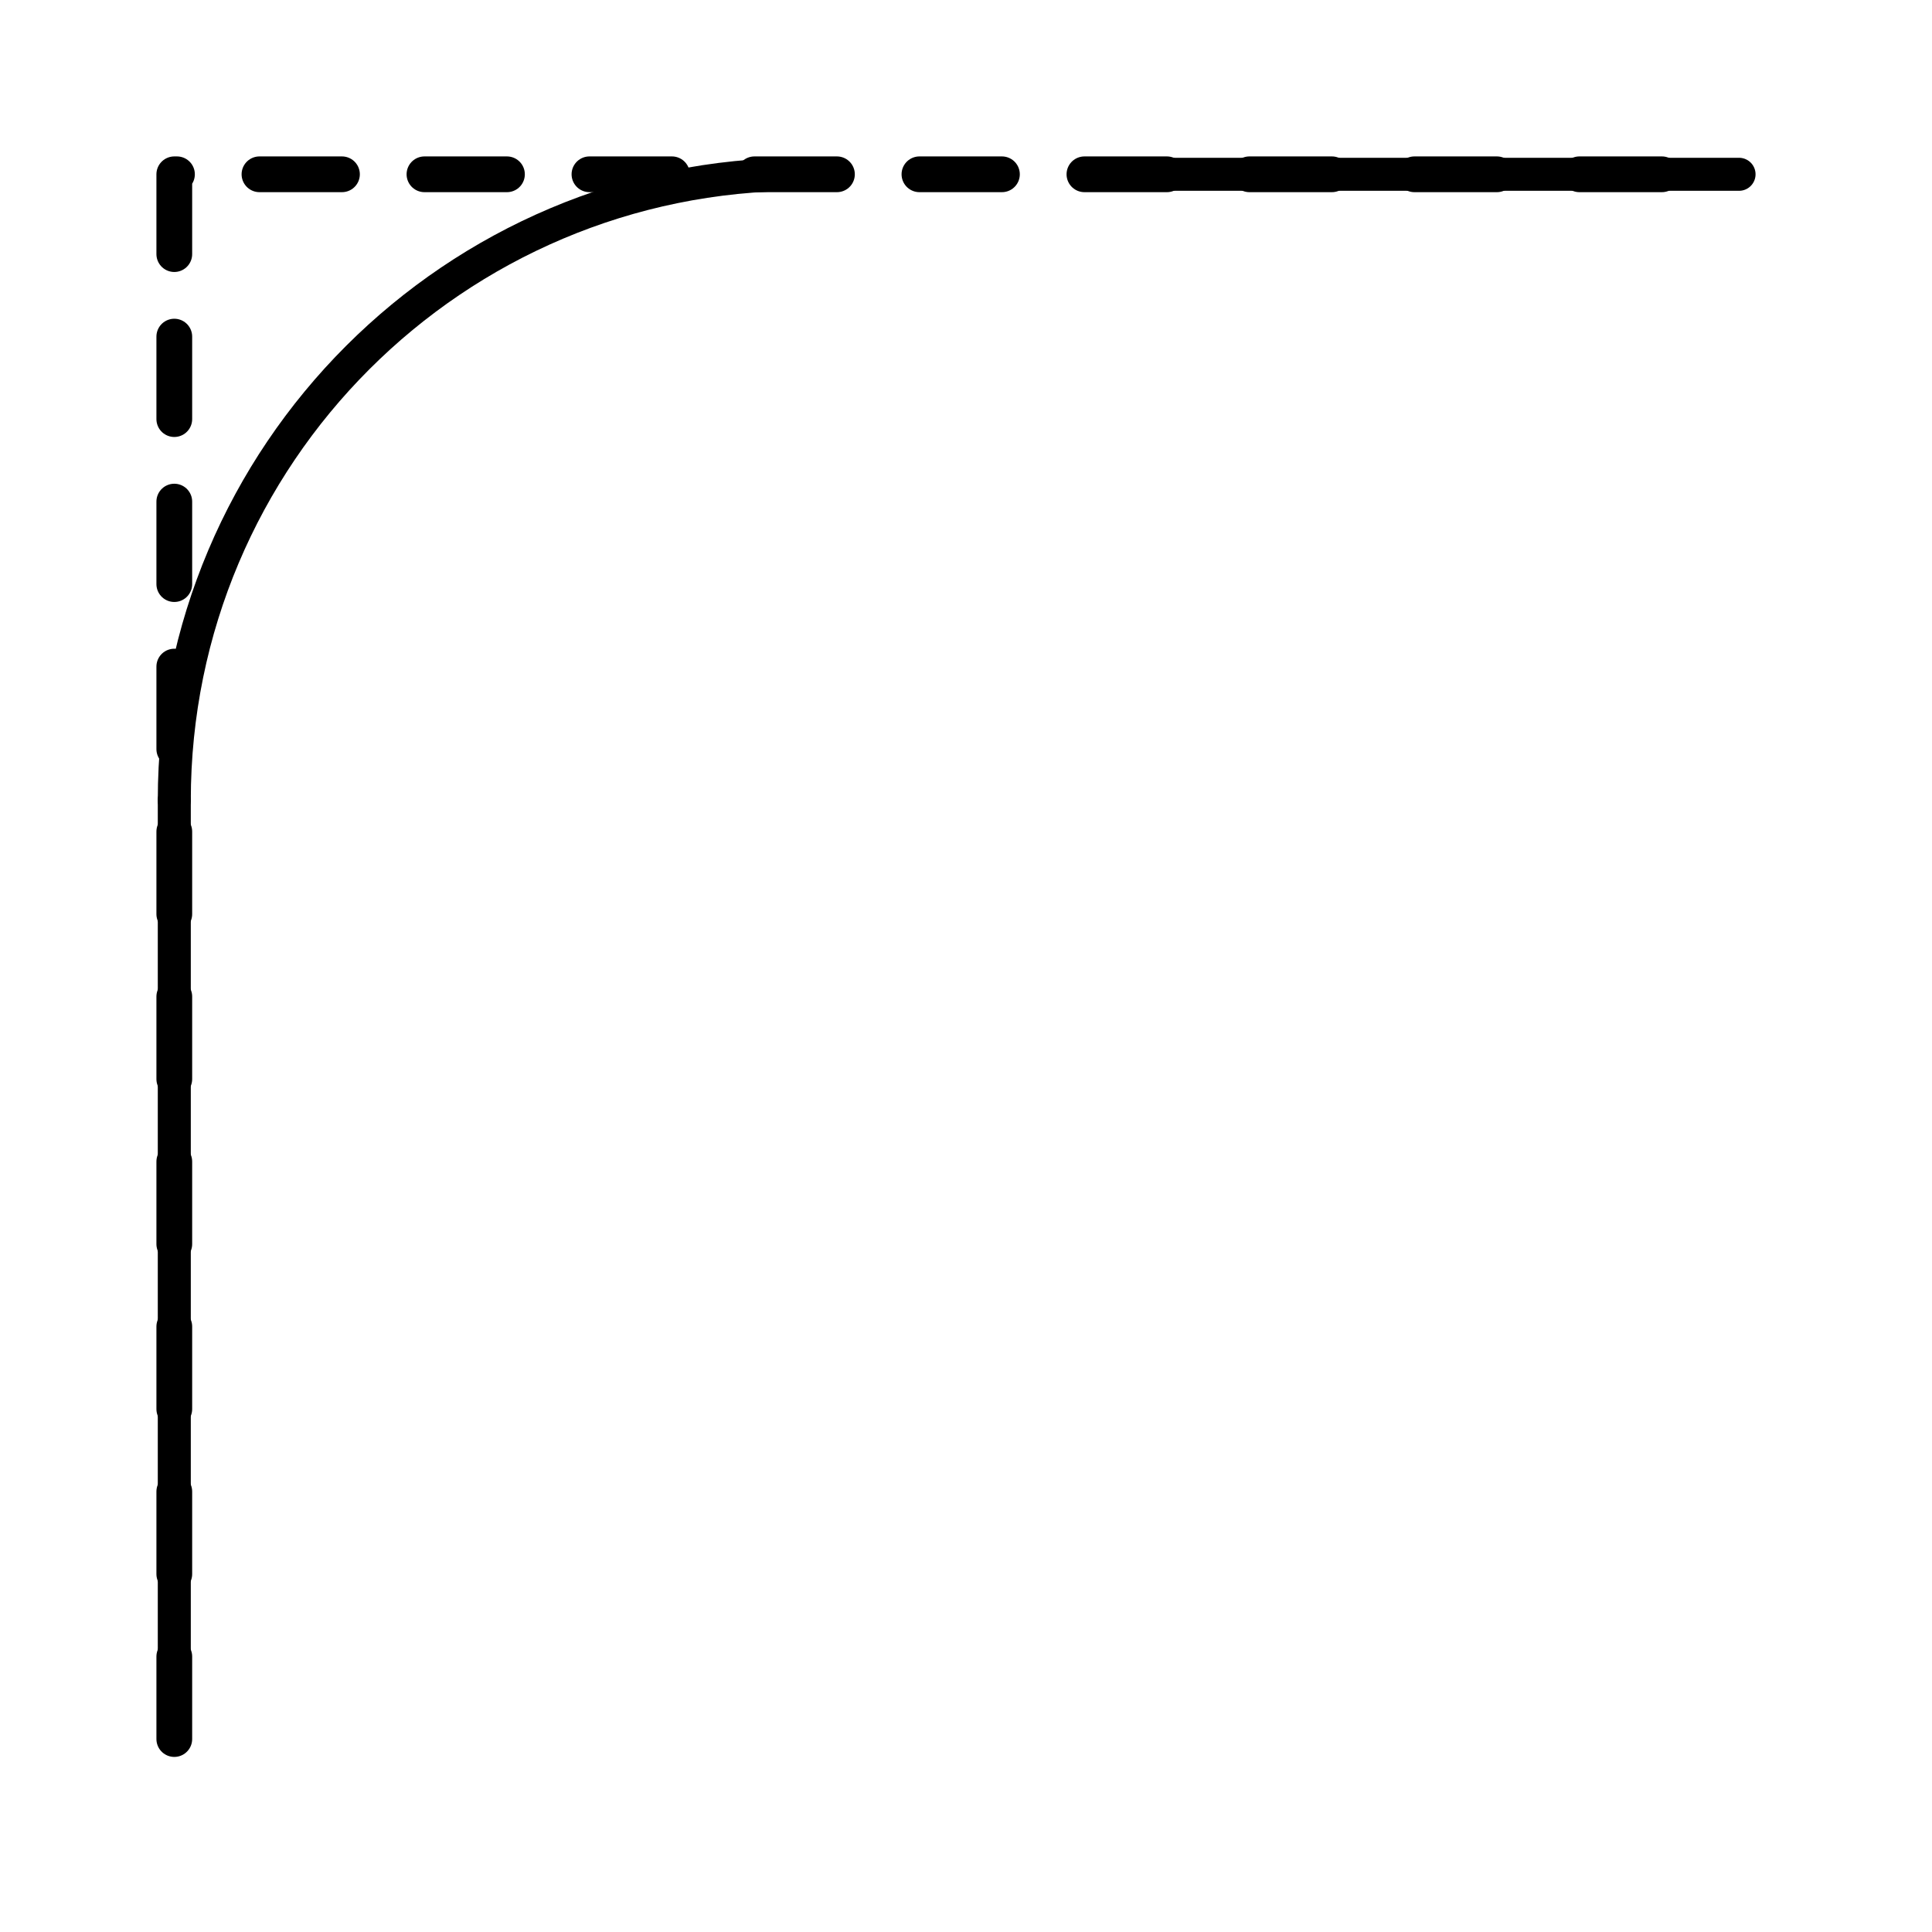
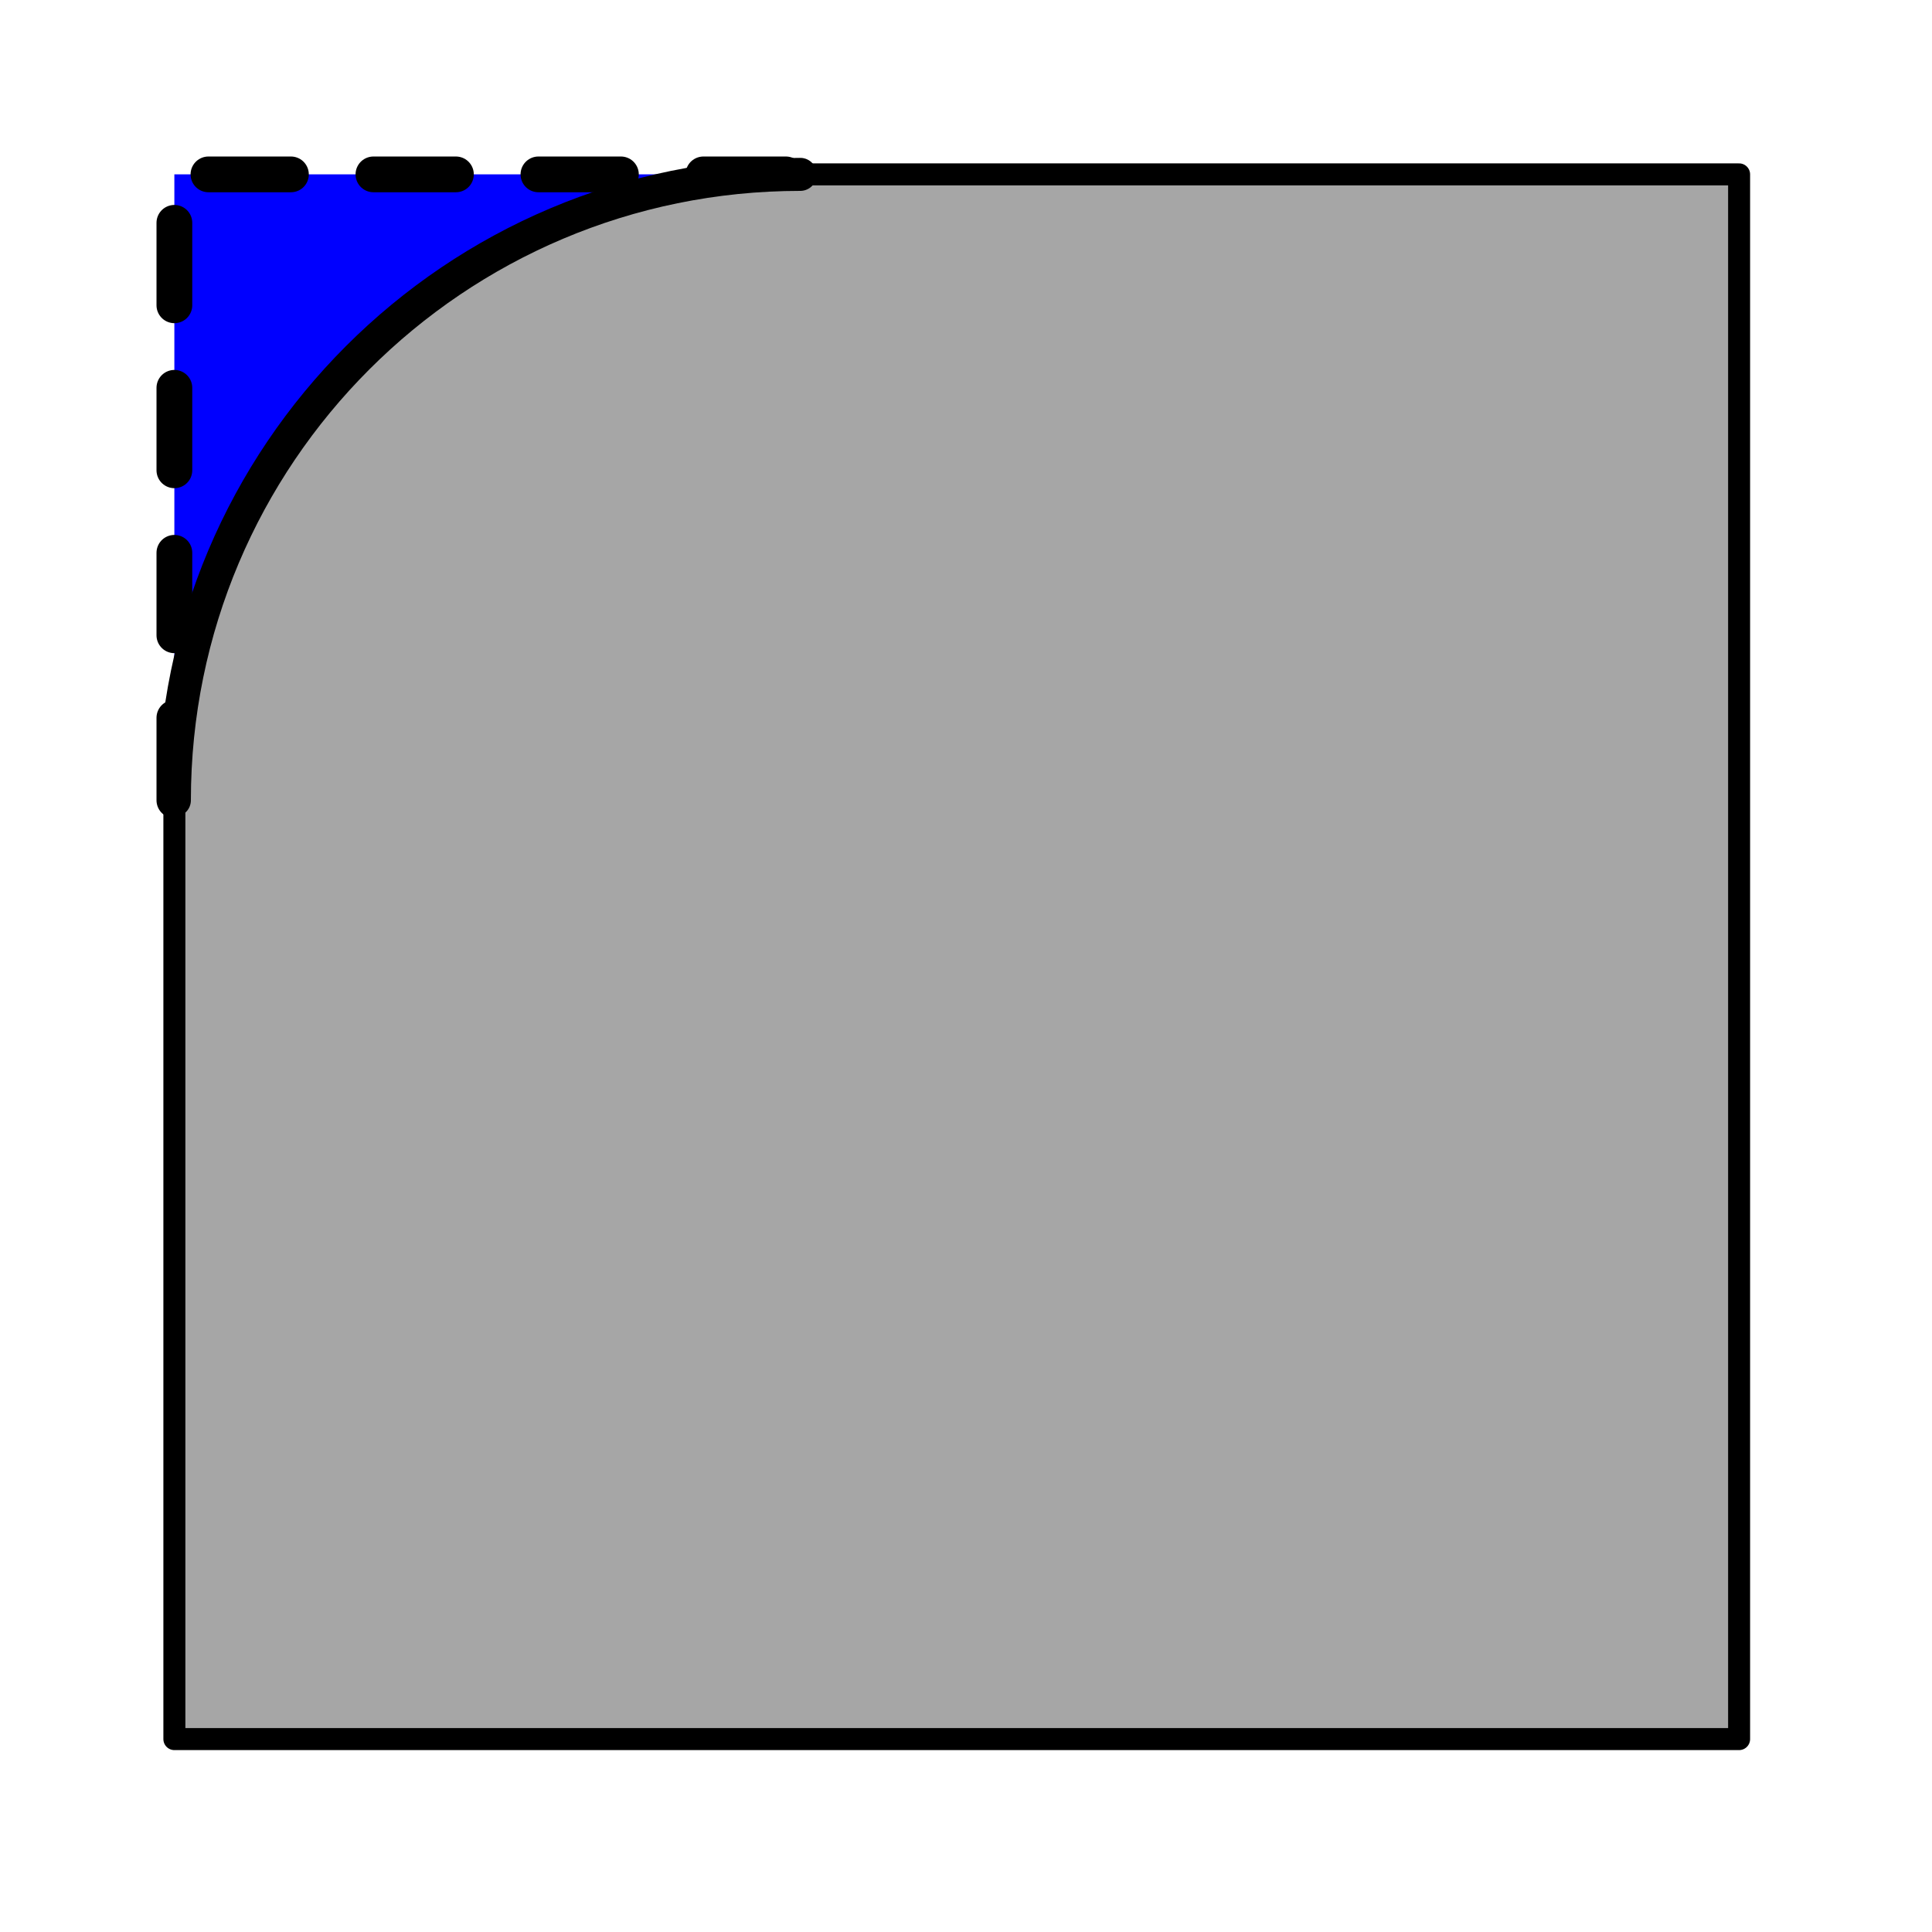
- <svg xmlns="http://www.w3.org/2000/svg" width="69.326" height="69.326" viewBox="0 0 69.326 69.326">
-   <path fill="none" stroke-width="1.295" stroke-linecap="round" stroke-linejoin="round" stroke="rgb(0%, 0%, 0%)" stroke-opacity="1" stroke-dasharray="2.989 2.989" stroke-miterlimit="10" d="M -28.348 -28.346 L -28.348 28.348 L 28.346 28.348 " transform="matrix(0.990371, 0, 0, -0.990371, 34.32925, 34.32925)" />
-   <path fill="none" stroke-width="1.196" stroke-linecap="round" stroke-linejoin="round" stroke="rgb(0%, 0%, 0%)" stroke-opacity="1" stroke-miterlimit="10" d="M -28.348 -28.346 L -28.348 5.669 " transform="matrix(0.990371, 0, 0, -0.990371, 34.32925, 34.32925)" />
-   <path fill="none" stroke-width="1.196" stroke-linecap="round" stroke-linejoin="round" stroke="rgb(0%, 0%, 0%)" stroke-opacity="1" stroke-miterlimit="10" d="M -28.348 5.669 C -28.348 18.192 -18.192 28.348 -5.669 28.348 " transform="matrix(0.990371, 0, 0, -0.990371, 34.32925, 34.32925)" />
-   <path fill="none" stroke-width="1.196" stroke-linecap="round" stroke-linejoin="round" stroke="rgb(0%, 0%, 0%)" stroke-opacity="1" stroke-miterlimit="10" d="M 5.671 28.348 L 28.346 28.348 " transform="matrix(0.990371, 0, 0, -0.990371, 34.32925, 34.32925)" />
+ <svg xmlns="http://www.w3.org/2000/svg" width="69.077" height="69.077" viewBox="0 0 69.077 69.077">
+   <path fill-rule="nonzero" fill="rgb(0%, 0%, 100%)" fill-opacity="1" d="M 6.234 28.613 C 6.234 16.254 16.254 6.234 28.613 6.234 L 6.234 6.234 Z M 6.234 28.613 " />
+   <path fill="none" stroke-width="1.295" stroke-linecap="round" stroke-linejoin="round" stroke="rgb(0%, 0%, 0%)" stroke-opacity="1" stroke-dasharray="2.989 2.989" stroke-miterlimit="10" d="M -28.345 5.667 L -28.345 28.345 L -5.667 28.345 " transform="matrix(0.986814, 0, 0, -0.986814, 34.20594, 34.20594)" />
+   <path fill-rule="nonzero" fill="rgb(64.999%, 64.999%, 64.999%)" fill-opacity="1" stroke-width="0.797" stroke-linecap="round" stroke-linejoin="round" stroke="rgb(0%, 0%, 0%)" stroke-opacity="1" stroke-miterlimit="10" d="M -28.345 -28.348 L 28.348 -28.348 L 28.348 28.345 L -5.667 28.345 C -18.192 28.345 -28.345 18.192 -28.345 5.667 Z M -28.345 -28.348 " transform="matrix(0.986814, 0, 0, -0.986814, 34.20594, 34.20594)" />
+   <path fill="none" stroke-width="1.196" stroke-linecap="round" stroke-linejoin="round" stroke="rgb(0%, 0%, 0%)" stroke-opacity="1" stroke-miterlimit="10" d="M -28.345 5.667 C -28.345 18.192 -18.192 28.345 -5.667 28.345 " transform="matrix(0.986814, 0, 0, -0.986814, 34.20594, 34.20594)" />
</svg>
